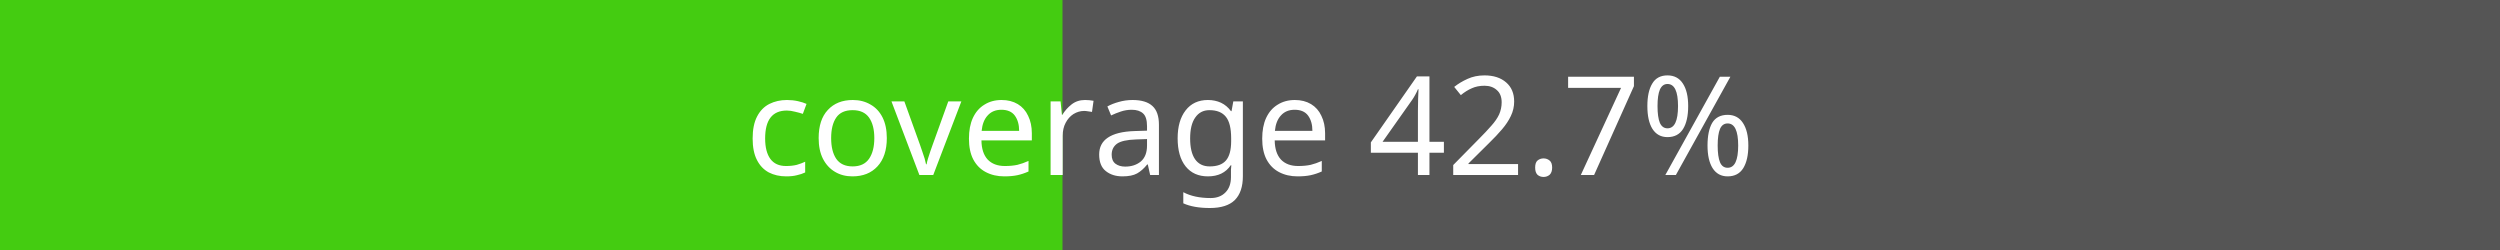
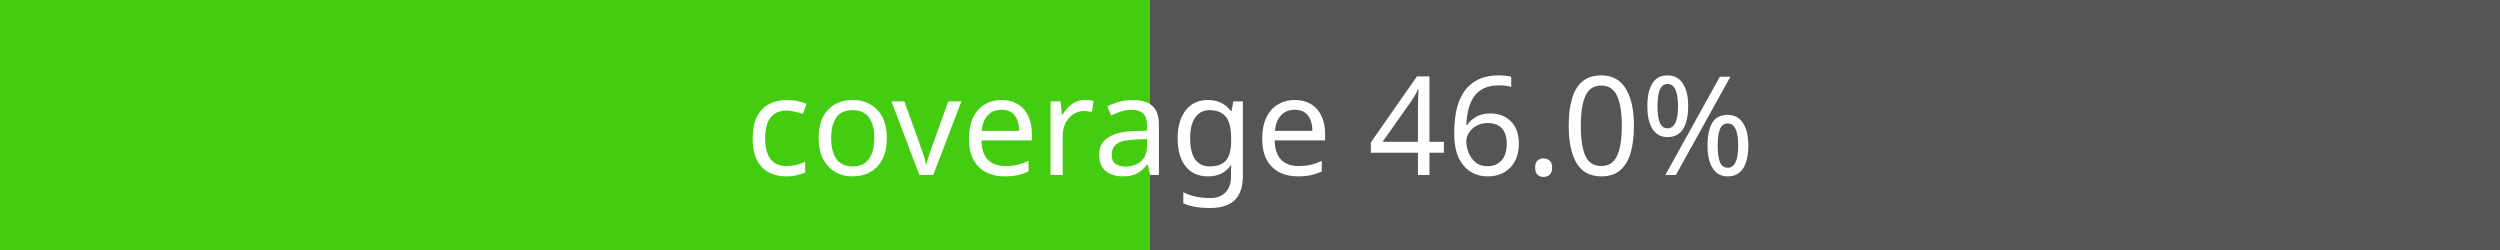
<svg xmlns="http://www.w3.org/2000/svg" width="200" height="20">
  <rect width="200" height="20" fill="#555" />
-   <rect width="85" height="20" x="0" y="0" fill="#4c1" />
-   <text x="100" y="14" font-family="Verdana" font-size="11" fill="#fff" text-anchor="middle">coverage 42.7%</text>
+   <rect width="92" height="20" x="0" y="0" fill="#4c1" />
+   <text x="100" y="14" font-family="Verdana" font-size="11" fill="#fff" text-anchor="middle">coverage 46.0%</text>
</svg>
